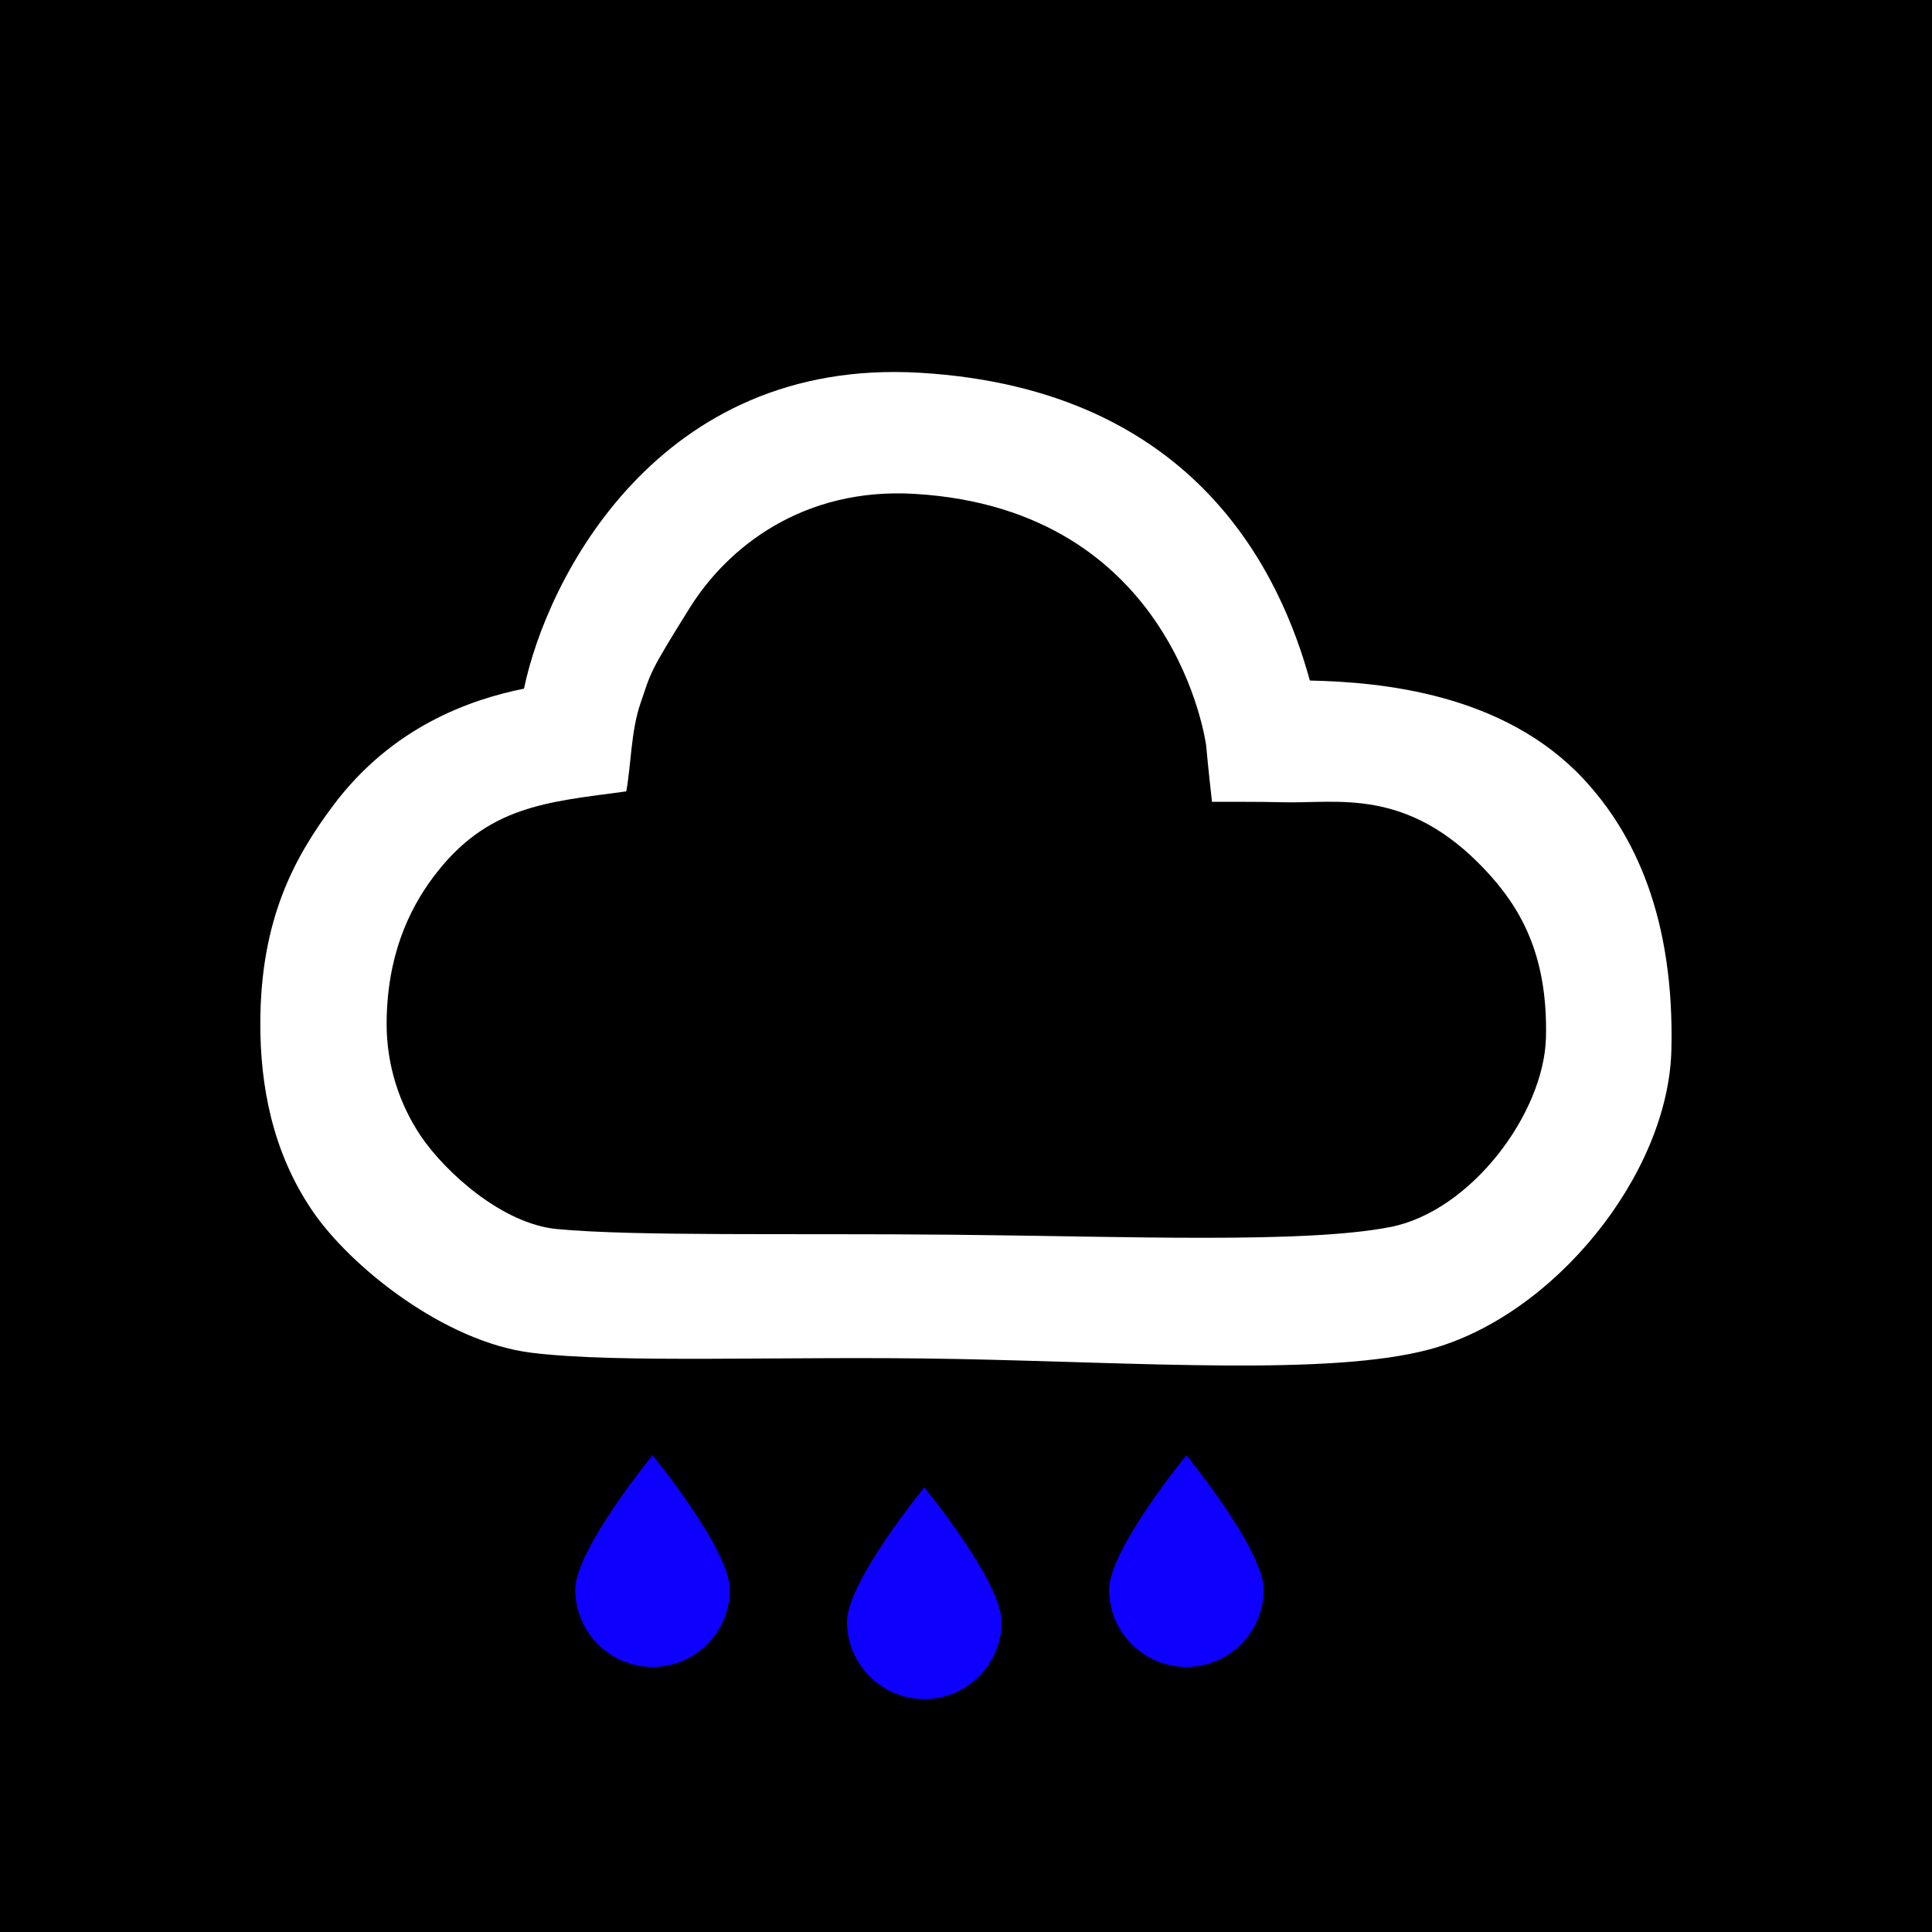
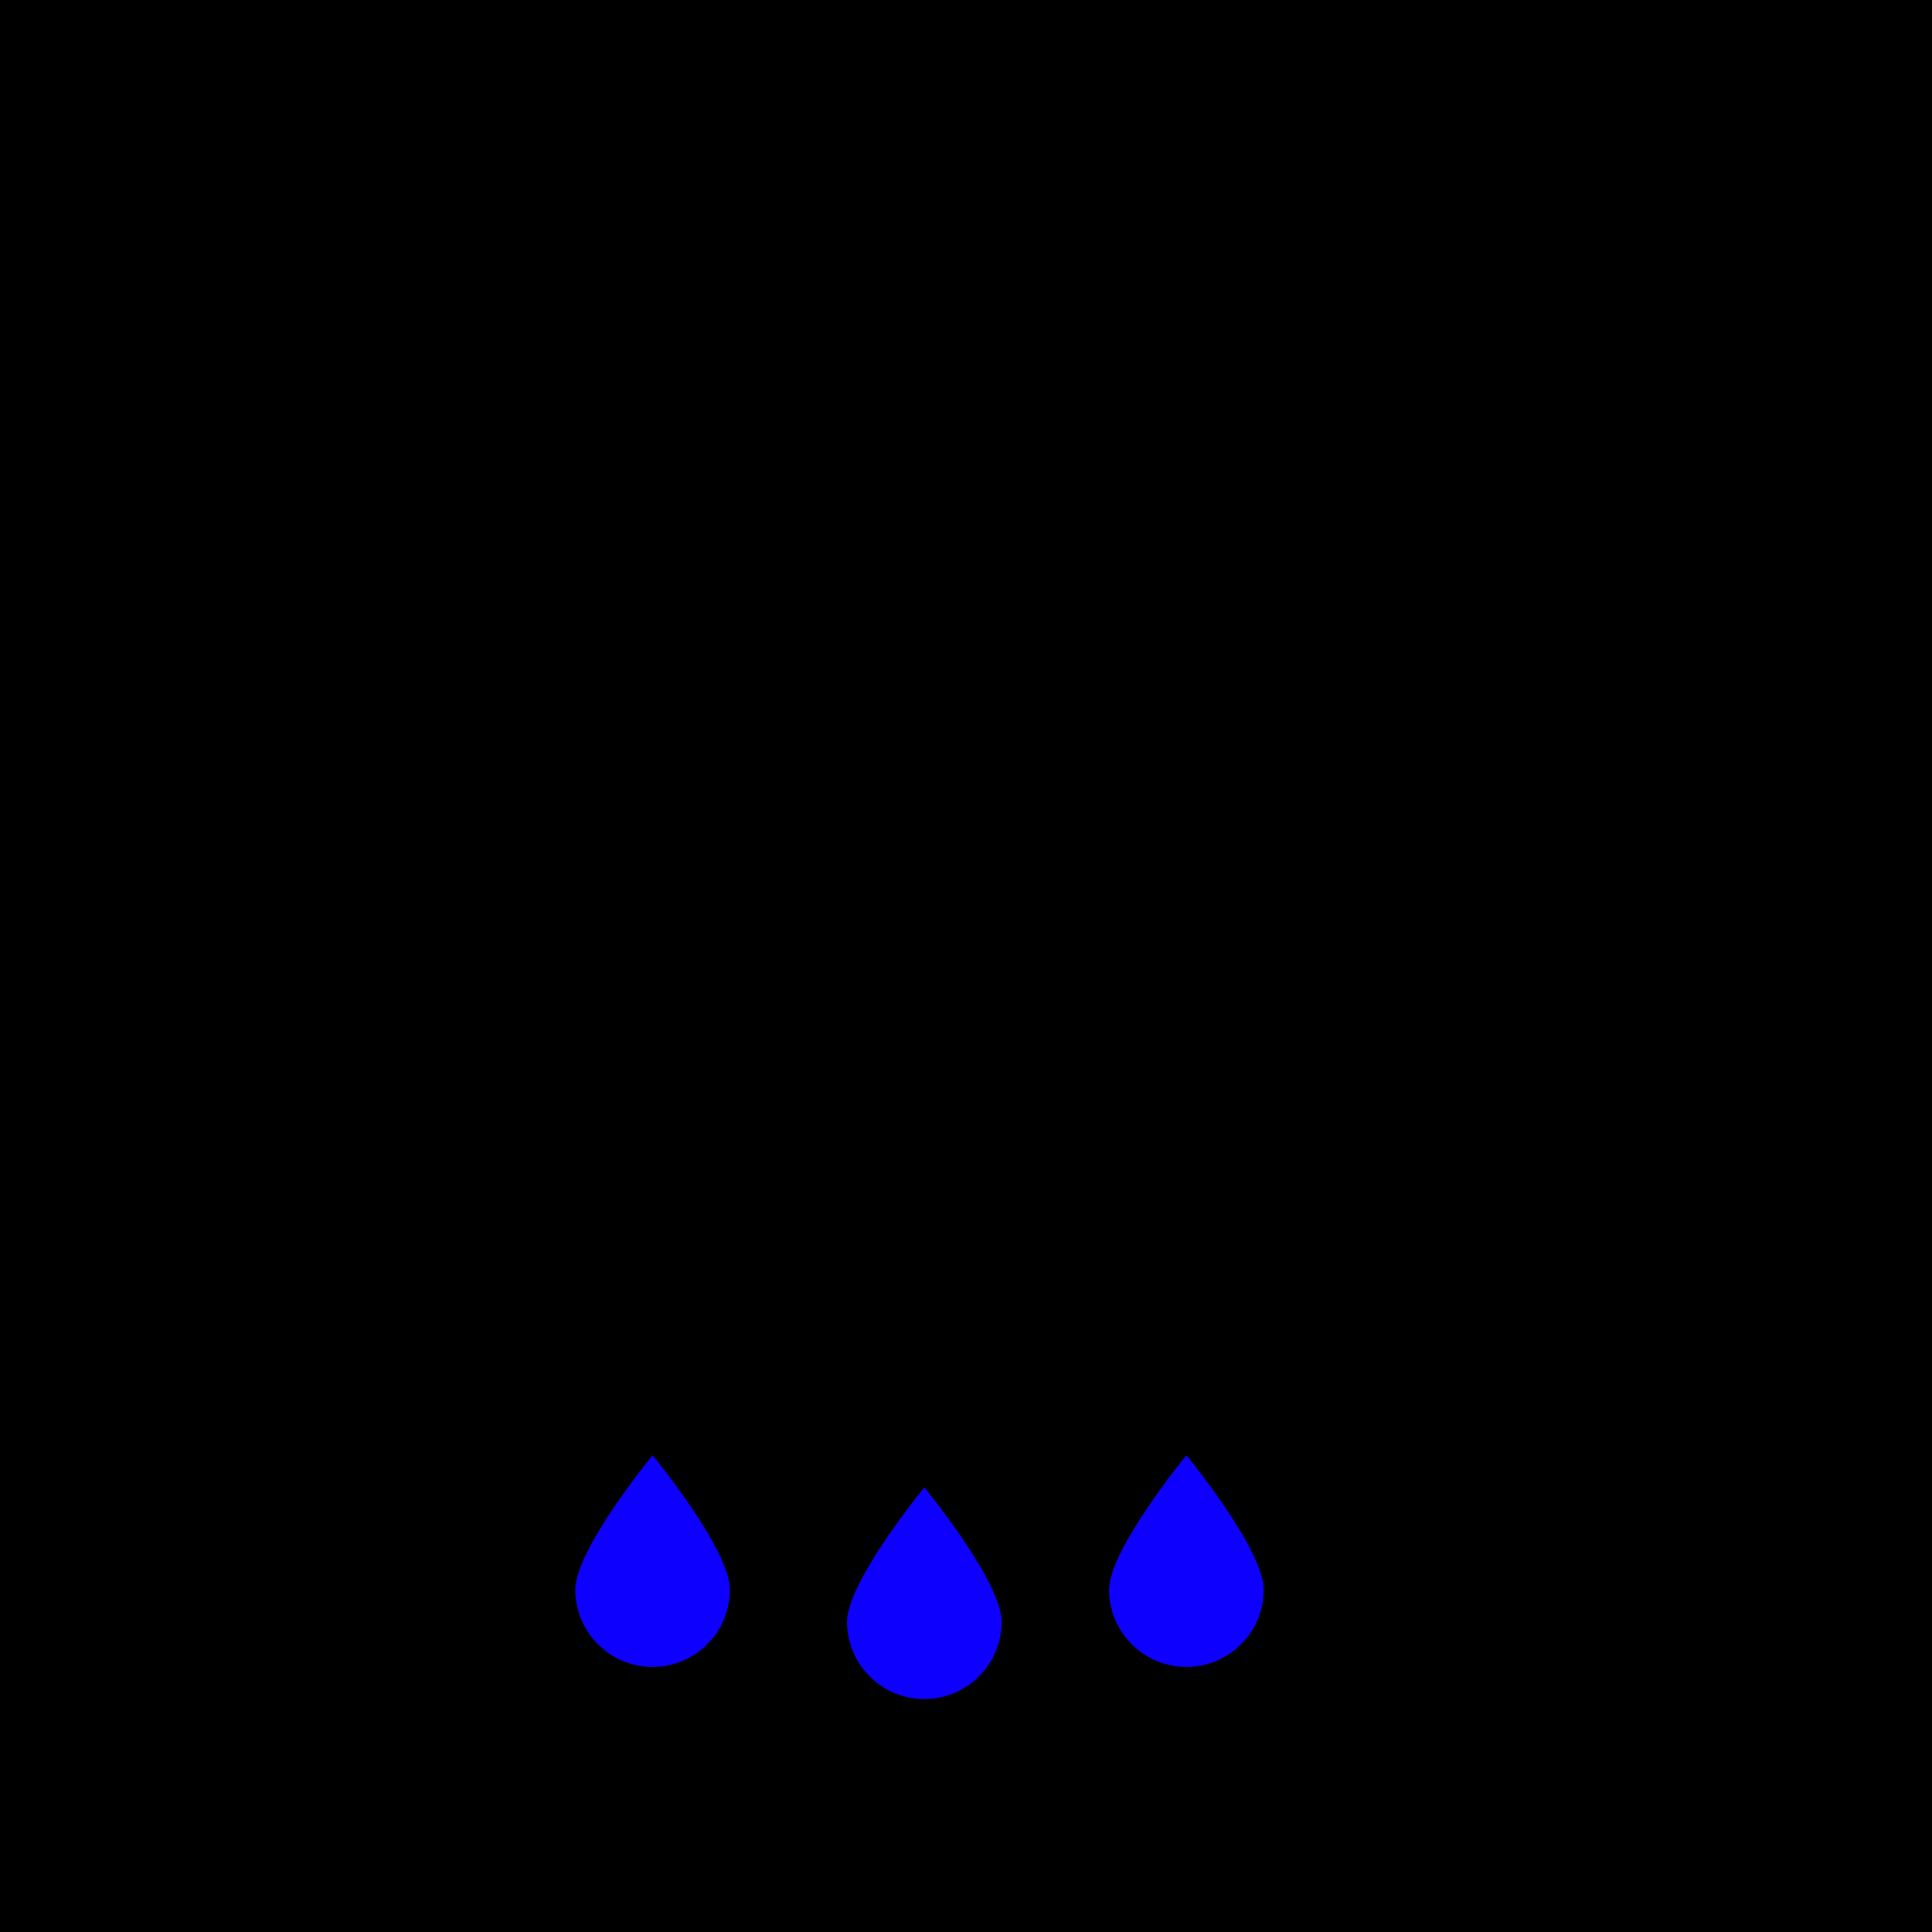
<svg xmlns="http://www.w3.org/2000/svg" xml:space="preserve" style="fill-rule:evenodd;clip-rule:evenodd;stroke-linejoin:round;stroke-miterlimit:2" viewBox="0 0 200 200">
  <path d="M-1791.962-1183.816h3426.96v2296.67h-3426.96z" />
-   <path d="M20.856 28.841h194.975v135.49H20.856z" style="fill:none" transform="matrix(1.02577 0 0 1.47613 -21.4 -42.573)" />
-   <path d="M59.694 92.473c2.238-10.8 13.266-32.983 39.401-31.446 27.803 1.635 36.027 20.475 38.83 30.639 7.145.151 19.243 1.289 27.167 9.718 5.218 5.551 9.131 13.987 8.824 27.031-.294 12.469-11.774 26.563-24.142 29.85-9.87 2.623-28.724 1.291-47.131.936-16.87-.325-33.365.48-42.224-.621-8.593-1.069-17.961-8.497-21.796-14.136-3.991-5.87-5.19-12.478-5.178-18.679.022-10.397 3.434-16.557 7.253-21.658 5.878-7.852 13.634-10.551 18.996-11.634m10.18 10.227c-7.902 1.07-13.874 1.4-19.208 8.526-2.468 3.297-4.633 7.931-4.647 14.651a20 20 0 0 0 3.426 11.166c2.429 3.574 8.09 8.711 13.527 9.226 7.742.733 23.272.409 39.359.564 17.324.166 35.095.906 43.62-.769 8.02-1.576 15.3-11.324 15.478-18.879.198-8.413-2.686-13.088-6.052-16.668-7.815-8.314-14.76-6.575-20.145-6.735-1.997-.06-7.05-.045-7.05-.045s-.422-3.737-.577-5.581c0 0-2.997-23.542-29.046-25.074-11.026-.648-18.547 5.237-22.365 11.348-4.146 6.636-3.834 6.406-4.887 9.451-.974 2.814-.948 6.219-1.433 8.819" style="fill:#fff" transform="translate(-7.832 -24.874)scale(1.0399)" />
+   <path d="M20.856 28.841h194.975v135.49H20.856z" transform="matrix(1.02577 0 0 1.47613 -21.4 -42.573)" />
+   <path d="M59.694 92.473c2.238-10.8 13.266-32.983 39.401-31.446 27.803 1.635 36.027 20.475 38.83 30.639 7.145.151 19.243 1.289 27.167 9.718 5.218 5.551 9.131 13.987 8.824 27.031-.294 12.469-11.774 26.563-24.142 29.85-9.87 2.623-28.724 1.291-47.131.936-16.87-.325-33.365.48-42.224-.621-8.593-1.069-17.961-8.497-21.796-14.136-3.991-5.87-5.19-12.478-5.178-18.679.022-10.397 3.434-16.557 7.253-21.658 5.878-7.852 13.634-10.551 18.996-11.634m10.18 10.227c-7.902 1.07-13.874 1.4-19.208 8.526-2.468 3.297-4.633 7.931-4.647 14.651a20 20 0 0 0 3.426 11.166c2.429 3.574 8.09 8.711 13.527 9.226 7.742.733 23.272.409 39.359.564 17.324.166 35.095.906 43.62-.769 8.02-1.576 15.3-11.324 15.478-18.879.198-8.413-2.686-13.088-6.052-16.668-7.815-8.314-14.76-6.575-20.145-6.735-1.997-.06-7.05-.045-7.05-.045s-.422-3.737-.577-5.581c0 0-2.997-23.542-29.046-25.074-11.026-.648-18.547 5.237-22.365 11.348-4.146 6.636-3.834 6.406-4.887 9.451-.974 2.814-.948 6.219-1.433 8.819" transform="translate(-7.832 -24.874)scale(1.0399)" />
  <path d="M448.033 489.592s10.862 12.306 10.862 17.58c0 5.58-4.867 10.11-10.862 10.11s-10.862-4.53-10.862-10.11c0-5.274 10.862-17.58 10.862-17.58" style="fill:#0e00ff" transform="matrix(.73658 0 0 .79134 -262.458 -236.787)" />
  <path d="M448.033 489.592s10.862 12.306 10.862 17.58c0 5.58-4.867 10.11-10.862 10.11s-10.862-4.53-10.862-10.11c0-5.274 10.862-17.58 10.862-17.58" style="fill:#0e00ff" transform="matrix(.73658 0 0 .79134 -234.327 -233.459)" />
  <path d="M448.033 489.592s10.862 12.306 10.862 17.58c0 5.58-4.867 10.11-10.862 10.11s-10.862-4.53-10.862-10.11c0-5.274 10.862-17.58 10.862-17.58" style="fill:#0e00ff" transform="matrix(.73658 0 0 .79134 -207.196 -236.787)" />
</svg>
